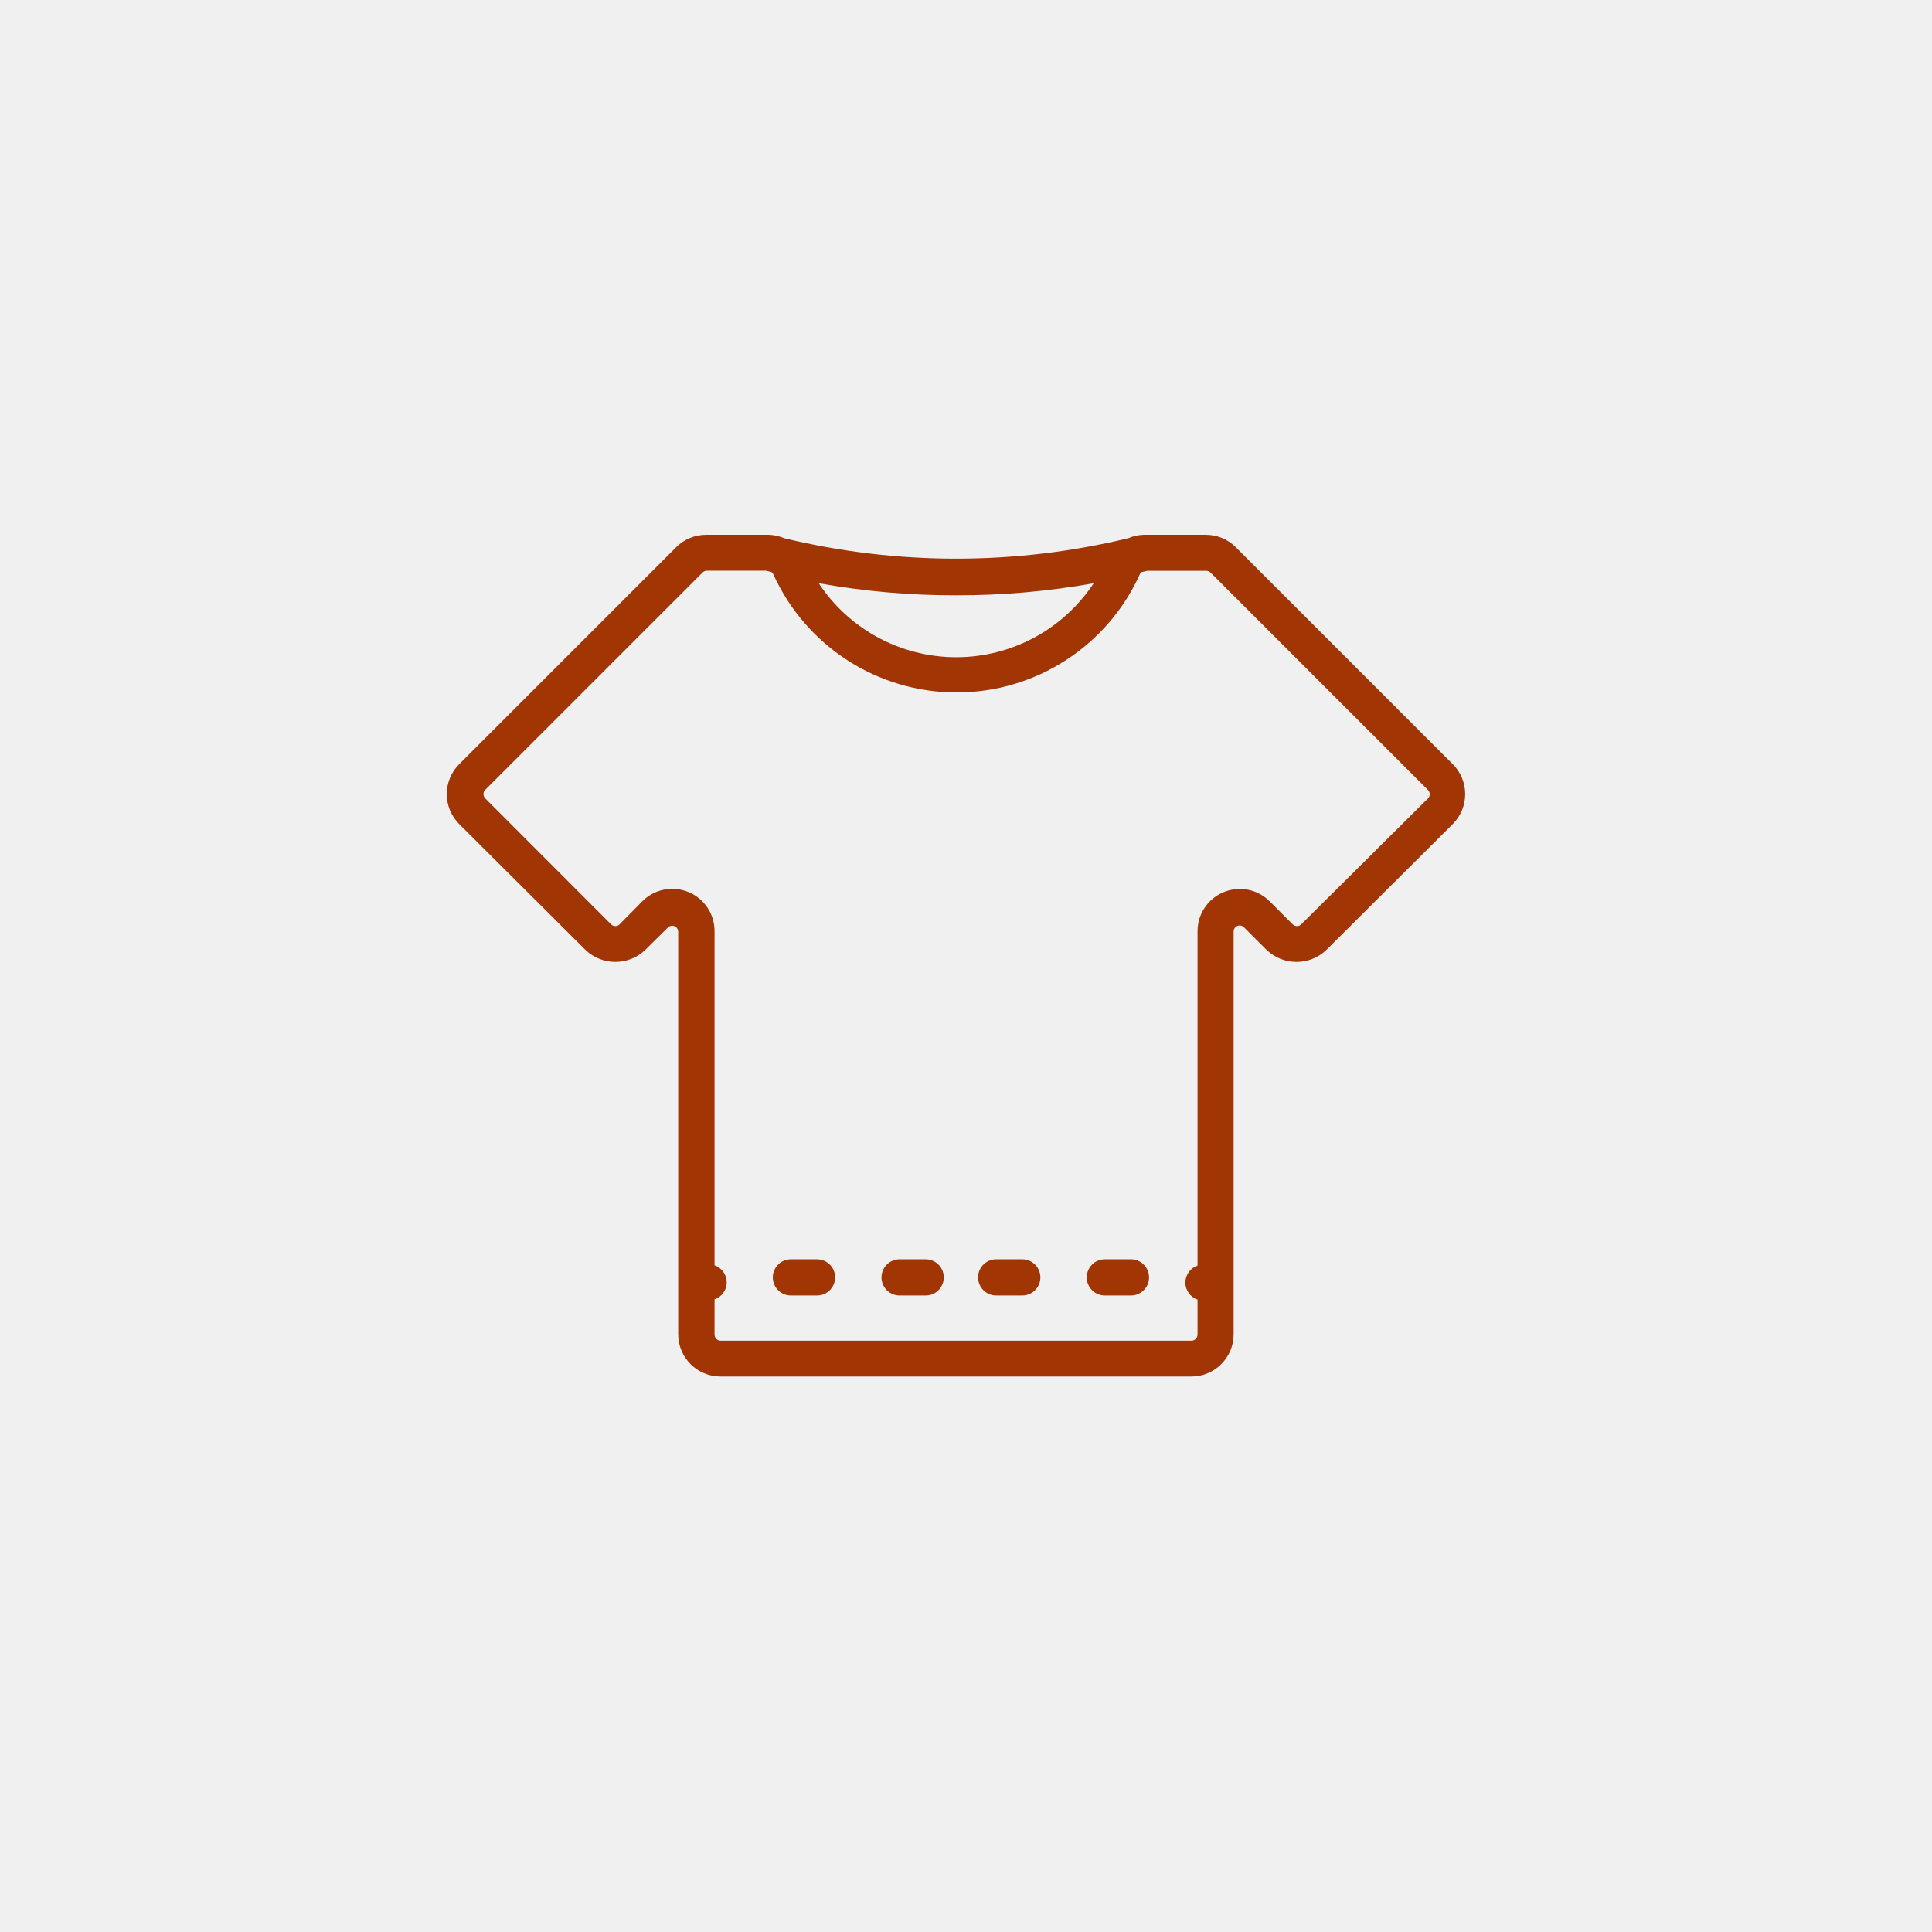
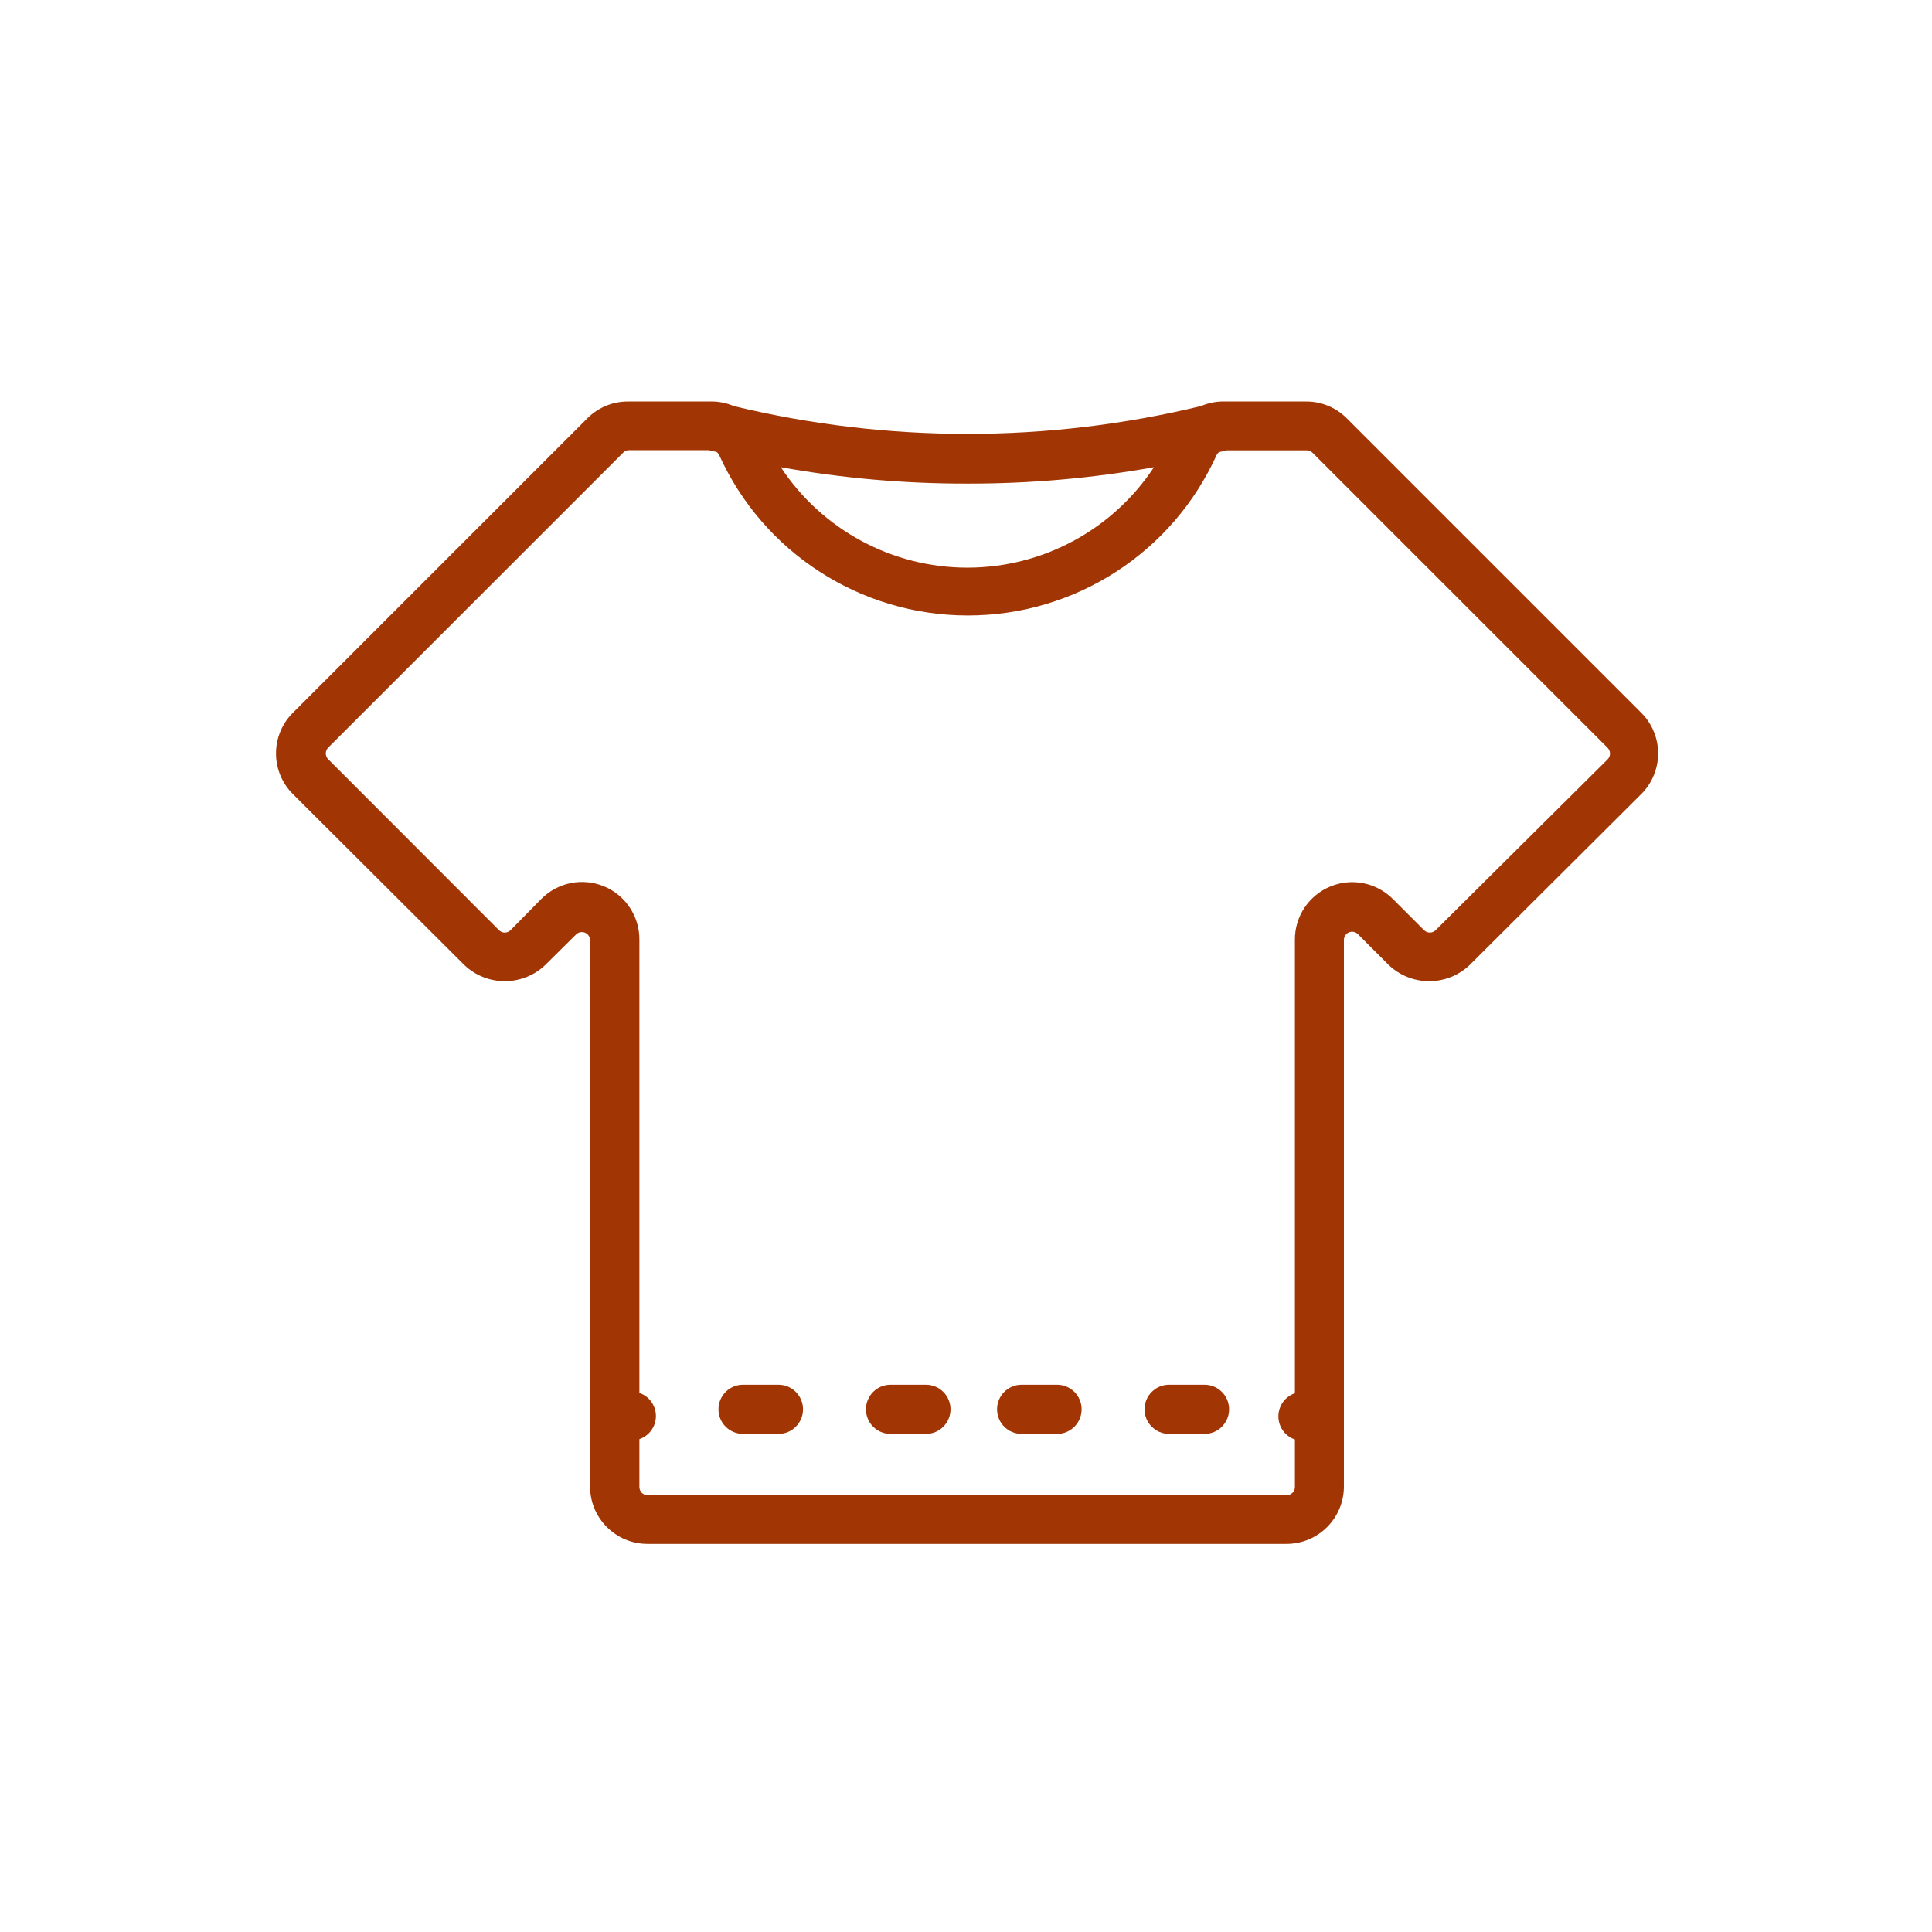
- <svg xmlns="http://www.w3.org/2000/svg" width="160px" height="160px" viewBox="0 0 160 160" version="1.1">
+ <svg xmlns="http://www.w3.org/2000/svg" width="112px" height="112px" viewBox="0 0 112 112" version="1.1">
  <defs />
-   <g id="tile-/-request-/-shirts" stroke="none" stroke-width="1" fill="none" fill-rule="evenodd">
-     <g id="noun_t-shirt_644778" transform="translate(37, 44)" fill="#A13604" fill-rule="nonzero">
-       <path d="M11.485,34.67 C12.869,35.994 15.051,35.994 16.435,34.67 L18.315,32.81 C18.458,32.67 18.671,32.629 18.856,32.705 C19.041,32.781 19.162,32.96 19.165,33.16 L19.165,66.5 C19.165,68.433 20.732,70 22.665,70 L61.665,70 C63.598,70 65.165,68.433 65.165,66.5 L65.165,33.14 C65.168,32.94 65.29,32.761 65.475,32.685 C65.66,32.609 65.872,32.65 66.015,32.79 L67.895,34.67 C69.279,35.994 71.461,35.994 72.845,34.67 L83.315,24.24 C83.972,23.584 84.341,22.693 84.341,21.765 C84.341,20.837 83.972,19.946 83.315,19.29 L65.315,1.29 C64.657,0.642 63.769,0.282 62.845,0.29 L57.695,0.29 C57.265,0.305 56.841,0.4 56.445,0.57 C47.076,2.831 37.304,2.831 27.935,0.57 C27.54,0.4 27.116,0.305 26.685,0.29 L21.495,0.29 C20.572,0.282 19.683,0.642 19.025,1.29 L1.025,19.29 C0.369,19.946 0,20.837 0,21.765 C0,22.693 0.369,23.584 1.025,24.24 L11.485,34.67 Z M42.185,5.3 C46.004,5.309 49.816,4.974 53.575,4.3 C51.051,8.126 46.774,10.428 42.19,10.428 C37.607,10.428 33.33,8.126 30.805,4.3 C34.561,4.973 38.37,5.308 42.185,5.3 Z M3.185,21.41 L21.185,3.41 C21.278,3.316 21.403,3.262 21.535,3.26 L26.415,3.26 L26.885,3.37 C26.949,3.413 27,3.472 27.035,3.54 C29.729,9.509 35.671,13.346 42.22,13.346 C48.769,13.346 54.711,9.509 57.405,3.54 C57.439,3.476 57.487,3.422 57.545,3.38 L58.015,3.27 L62.905,3.27 C63.037,3.272 63.163,3.326 63.255,3.42 L81.255,21.42 C81.35,21.514 81.403,21.642 81.403,21.775 C81.403,21.908 81.35,22.036 81.255,22.13 L70.765,32.55 C70.671,32.645 70.544,32.698 70.41,32.698 C70.277,32.698 70.149,32.645 70.055,32.55 L68.175,30.67 C67.177,29.651 65.661,29.34 64.343,29.883 C63.024,30.426 62.167,31.714 62.175,33.14 L62.175,60.81 C61.572,61.016 61.167,61.583 61.167,62.22 C61.167,62.857 61.572,63.424 62.175,63.63 L62.175,66.53 C62.175,66.806 61.951,67.03 61.675,67.03 L22.675,67.03 C22.399,67.03 22.175,66.806 22.175,66.53 L22.175,63.61 C22.778,63.404 23.184,62.837 23.184,62.2 C23.184,61.563 22.778,60.996 22.175,60.79 L22.175,33.14 C22.188,31.712 21.332,30.42 20.012,29.875 C18.693,29.329 17.174,29.64 16.175,30.66 L14.315,32.55 C14.221,32.645 14.094,32.698 13.96,32.698 C13.827,32.698 13.699,32.645 13.605,32.55 L3.185,22.12 C3.091,22.026 3.037,21.898 3.037,21.765 C3.037,21.632 3.091,21.504 3.185,21.41 Z" id="Shape" />
-       <path d="M45.5,63.29 L47.66,63.29 C48.488,63.29 49.16,62.618 49.16,61.79 C49.16,60.961 48.488,60.29 47.66,60.29 L45.5,60.29 C44.672,60.29 44,60.961 44,61.79 C44,62.618 44.672,63.29 45.5,63.29 Z" id="Shape" />
-       <path d="M54.5,63.29 L56.66,63.29 C57.488,63.29 58.16,62.618 58.16,61.79 C58.16,60.961 57.488,60.29 56.66,60.29 L54.5,60.29 C53.672,60.29 53,60.961 53,61.79 C53,62.618 53.672,63.29 54.5,63.29 Z" id="Shape" />
-       <path d="M37.5,63.29 L39.66,63.29 C40.488,63.29 41.16,62.618 41.16,61.79 C41.16,60.961 40.488,60.29 39.66,60.29 L37.5,60.29 C36.672,60.29 36,60.961 36,61.79 C36,62.618 36.672,63.29 37.5,63.29 Z" id="Shape" />
-       <path d="M28.5,63.29 L30.66,63.29 C31.488,63.29 32.16,62.618 32.16,61.79 C32.16,60.961 31.488,60.29 30.66,60.29 L28.5,60.29 C27.672,60.29 27,60.961 27,61.79 C27,62.618 27.672,63.29 28.5,63.29 Z" id="Shape" />
+   <g id="Symbols" stroke="none" stroke-width="1" fill="none" fill-rule="evenodd">
+     <g id="tile-/-request-/-shirts" transform="translate(-24, -24)">
+       <g id="shirts" transform="translate(24, 24)">
+         <rect id="Rectangle-5" fill="#FFFFFF" x="0" y="0" width="112" height="112" />
+         <g id="noun_t-shirt_644778" transform="translate(16, 23)" />
+         <g id="Group" transform="translate(16, 23)" fill="#A13604" fill-rule="nonzero">
+           <path d="M10.911,32.937 C12.226,34.195 14.298,34.195 15.613,32.937 L17.399,31.169 C17.535,31.036 17.737,30.997 17.913,31.069 C18.089,31.142 18.204,31.312 18.207,31.502 L18.207,63.175 C18.207,65.011 19.696,66.5 21.532,66.5 L58.582,66.5 C60.418,66.5 61.907,65.011 61.907,63.175 L61.907,31.483 C61.91,31.293 62.025,31.123 62.201,31.05 C62.377,30.978 62.579,31.017 62.714,31.151 L64.5,32.937 C65.815,34.195 67.888,34.195 69.203,32.937 L79.149,23.028 C79.773,22.404 80.123,21.559 80.123,20.677 C80.123,19.795 79.773,18.949 79.149,18.326 L62.049,1.226 C61.424,0.61 60.58,0.268 59.703,0.276 L54.81,0.276 C54.402,0.29 53.999,0.38 53.623,0.541 C44.723,2.69 35.439,2.69 26.538,0.541 C26.163,0.38 25.76,0.29 25.351,0.276 L20.42,0.276 C19.543,0.268 18.699,0.61 18.074,1.226 L0.974,18.326 C0.35,18.949 0,19.795 0,20.677 C0,21.559 0.35,22.404 0.974,23.028 L10.911,32.937 Z M40.076,5.035 C43.704,5.043 47.325,4.725 50.896,4.085 C48.498,7.719 44.435,9.907 40.081,9.907 C35.726,9.907 31.663,7.719 29.265,4.085 C32.833,4.725 36.451,5.043 40.076,5.035 Z M3.026,20.34 L20.126,3.24 C20.214,3.15 20.333,3.099 20.458,3.097 L25.094,3.097 L25.541,3.201 C25.601,3.243 25.65,3.298 25.683,3.363 C28.243,9.034 33.888,12.679 40.109,12.679 C46.331,12.679 51.976,9.034 54.535,3.363 C54.567,3.303 54.612,3.251 54.668,3.211 L55.114,3.107 L59.76,3.107 C59.885,3.108 60.005,3.16 60.092,3.249 L77.192,20.349 C77.282,20.438 77.333,20.56 77.333,20.686 C77.333,20.813 77.282,20.934 77.192,21.023 L67.227,30.922 C67.138,31.012 67.016,31.063 66.89,31.063 C66.763,31.063 66.642,31.012 66.552,30.922 L64.766,29.137 C63.818,28.169 62.378,27.873 61.126,28.389 C59.873,28.904 59.059,30.128 59.066,31.483 L59.066,57.77 C58.494,57.965 58.109,58.504 58.109,59.109 C58.109,59.714 58.494,60.253 59.066,60.449 L59.066,63.203 C59.066,63.466 58.854,63.678 58.591,63.678 L21.541,63.678 C21.279,63.678 21.066,63.466 21.066,63.203 L21.066,60.429 C21.639,60.234 22.024,59.695 22.024,59.09 C22.024,58.485 21.639,57.946 21.066,57.751 L21.066,31.483 C21.078,30.127 20.265,28.899 19.012,28.381 C17.758,27.863 16.316,28.158 15.366,29.127 L13.599,30.922 C13.51,31.012 13.389,31.063 13.262,31.063 C13.136,31.063 13.014,31.012 12.925,30.922 L3.026,21.014 C2.936,20.925 2.885,20.803 2.885,20.677 C2.885,20.55 2.936,20.429 3.026,20.34 Z" id="Shape" />
+           <path d="M43.225,60.125 L45.277,60.125 C46.064,60.125 46.702,59.487 46.702,58.7 C46.702,57.913 46.064,57.275 45.277,57.275 L43.225,57.275 C42.438,57.275 41.8,57.913 41.8,58.7 C41.8,59.487 42.438,60.125 43.225,60.125 Z" id="Shape" />
+           <path d="M51.775,60.125 L53.827,60.125 C54.614,60.125 55.252,59.487 55.252,58.7 C55.252,57.913 54.614,57.275 53.827,57.275 L51.775,57.275 C50.988,57.275 50.35,57.913 50.35,58.7 C50.35,59.487 50.988,60.125 51.775,60.125 Z" id="Shape" />
+           <path d="M35.625,60.125 L37.677,60.125 C38.464,60.125 39.102,59.487 39.102,58.7 C39.102,57.913 38.464,57.275 37.677,57.275 L35.625,57.275 C34.838,57.275 34.2,57.913 34.2,58.7 C34.2,59.487 34.838,60.125 35.625,60.125 Z" id="Shape" />
+           <path d="M27.075,60.125 L29.127,60.125 C29.914,60.125 30.552,59.487 30.552,58.7 C30.552,57.913 29.914,57.275 29.127,57.275 L27.075,57.275 C26.288,57.275 25.65,57.913 25.65,58.7 C25.65,59.487 26.288,60.125 27.075,60.125 Z" id="Shape" />
+         </g>
+       </g>
    </g>
  </g>
</svg>
